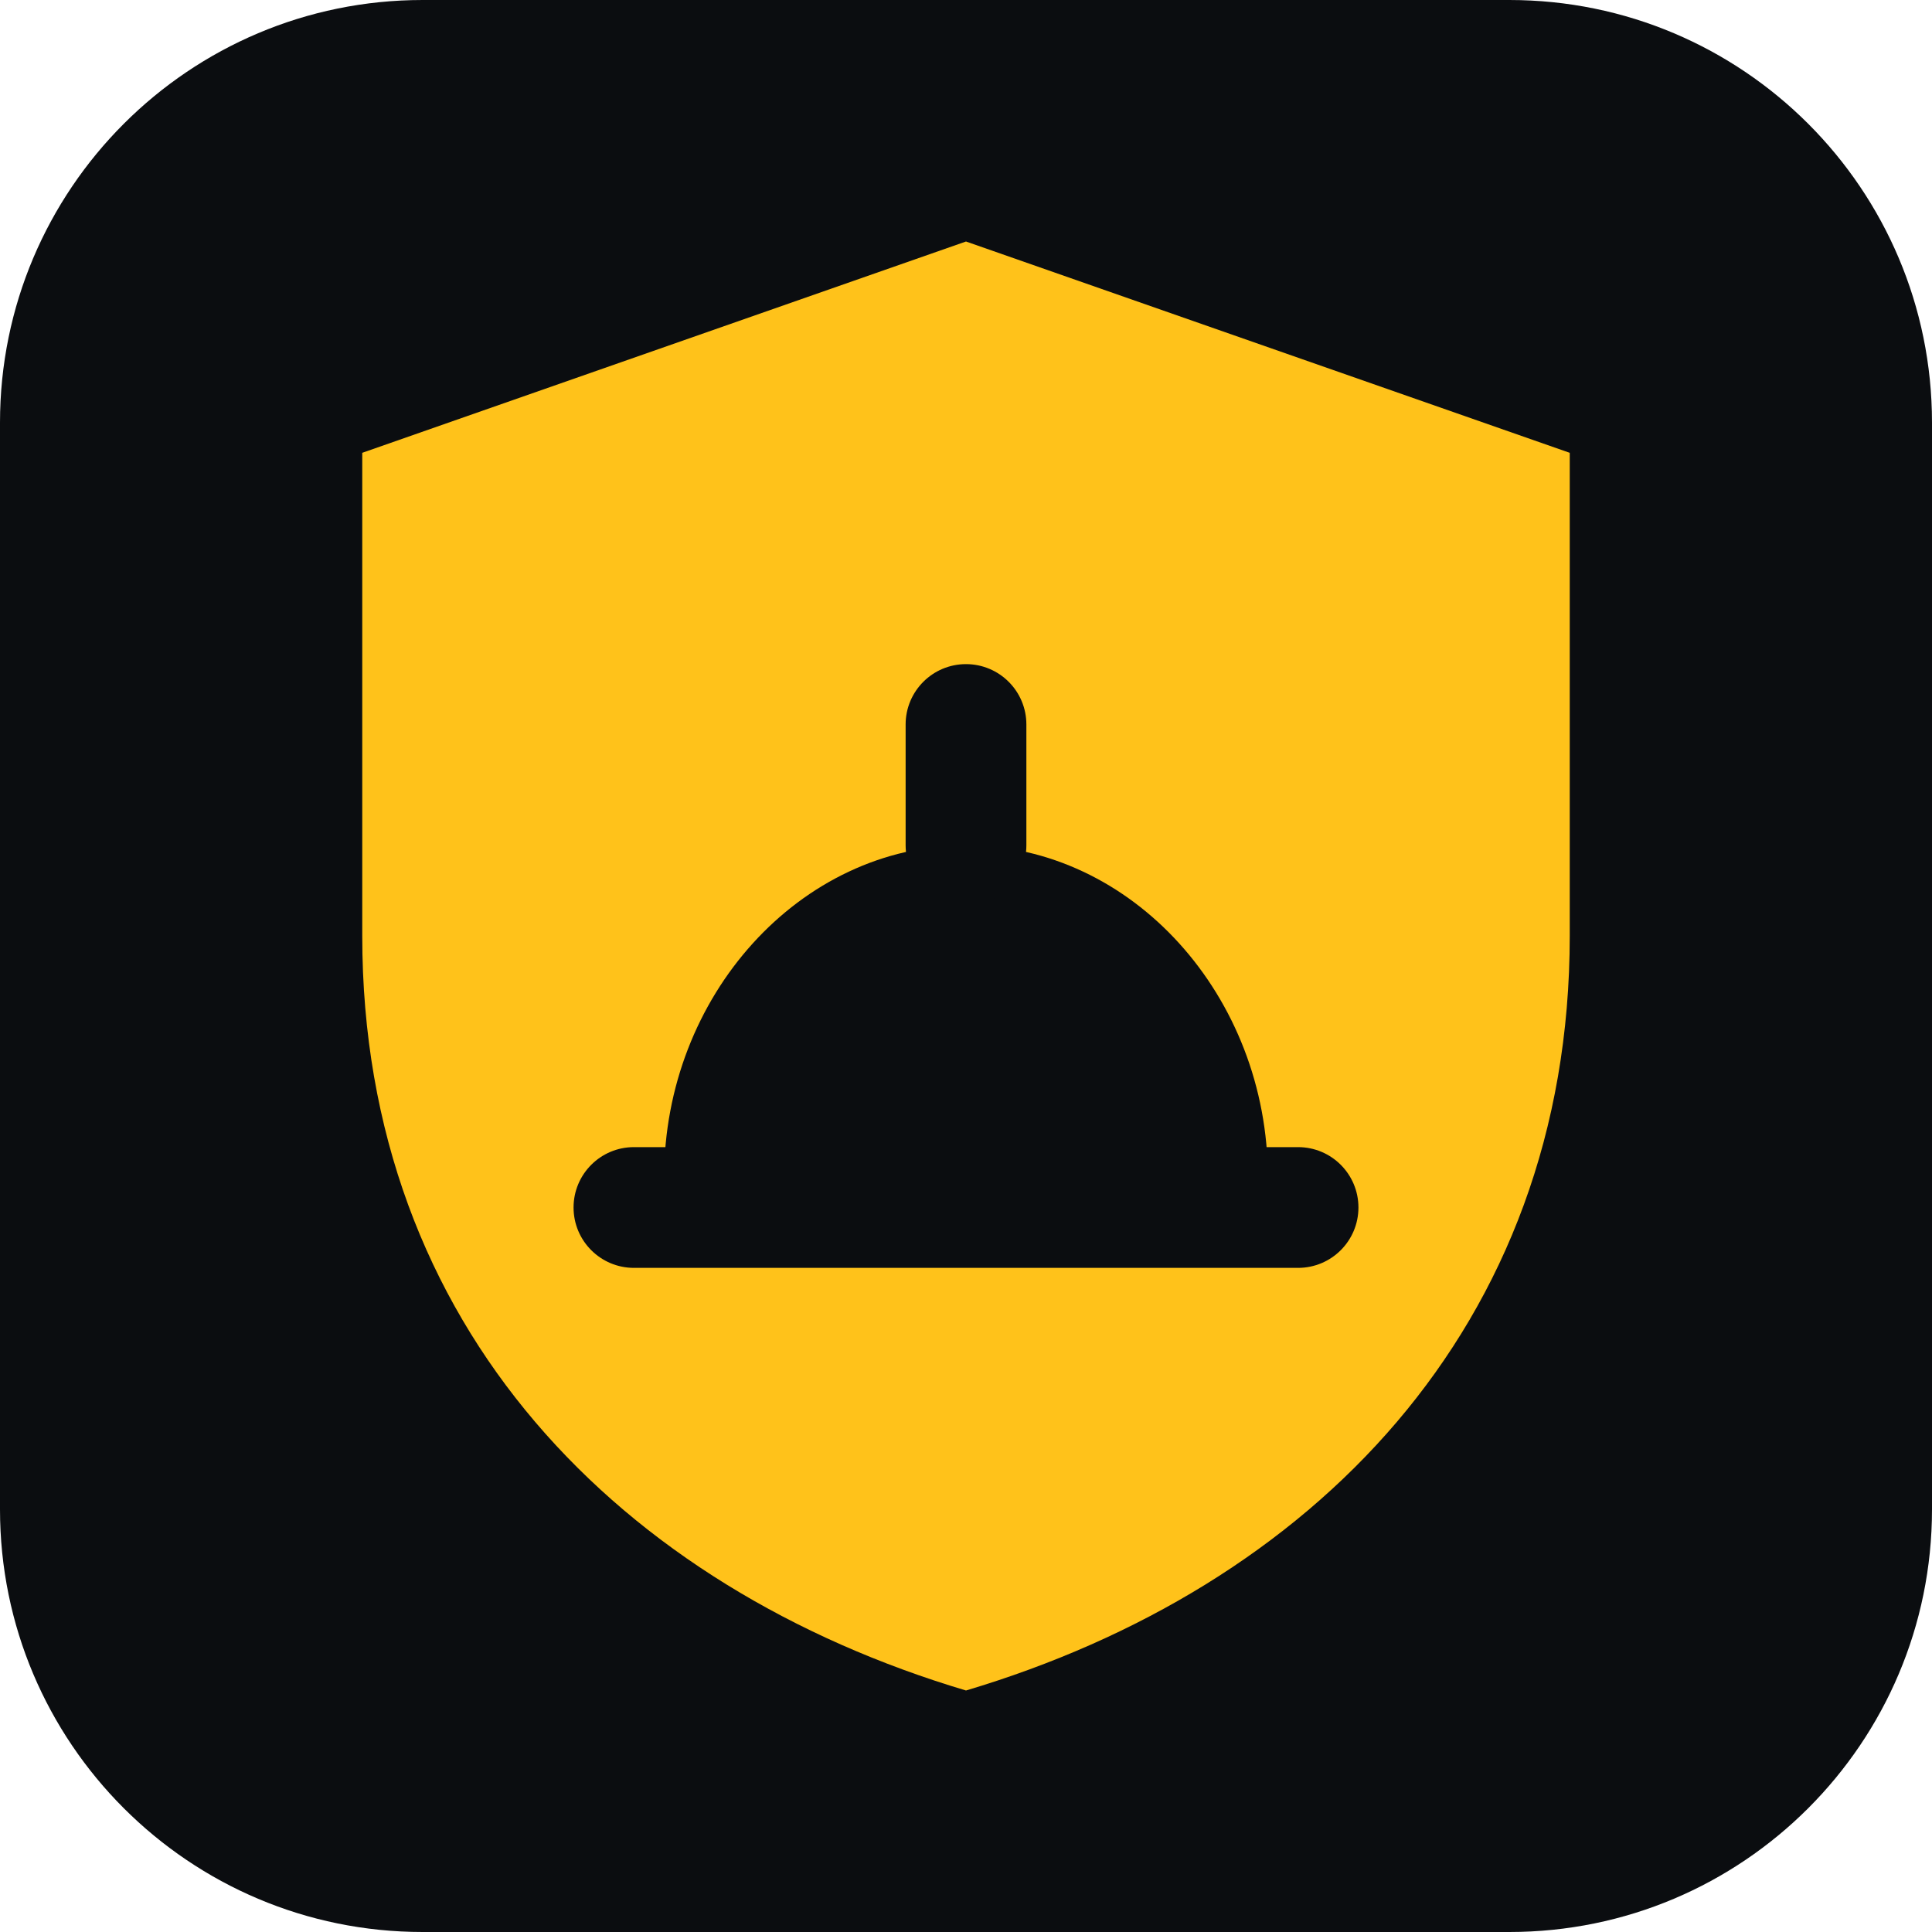
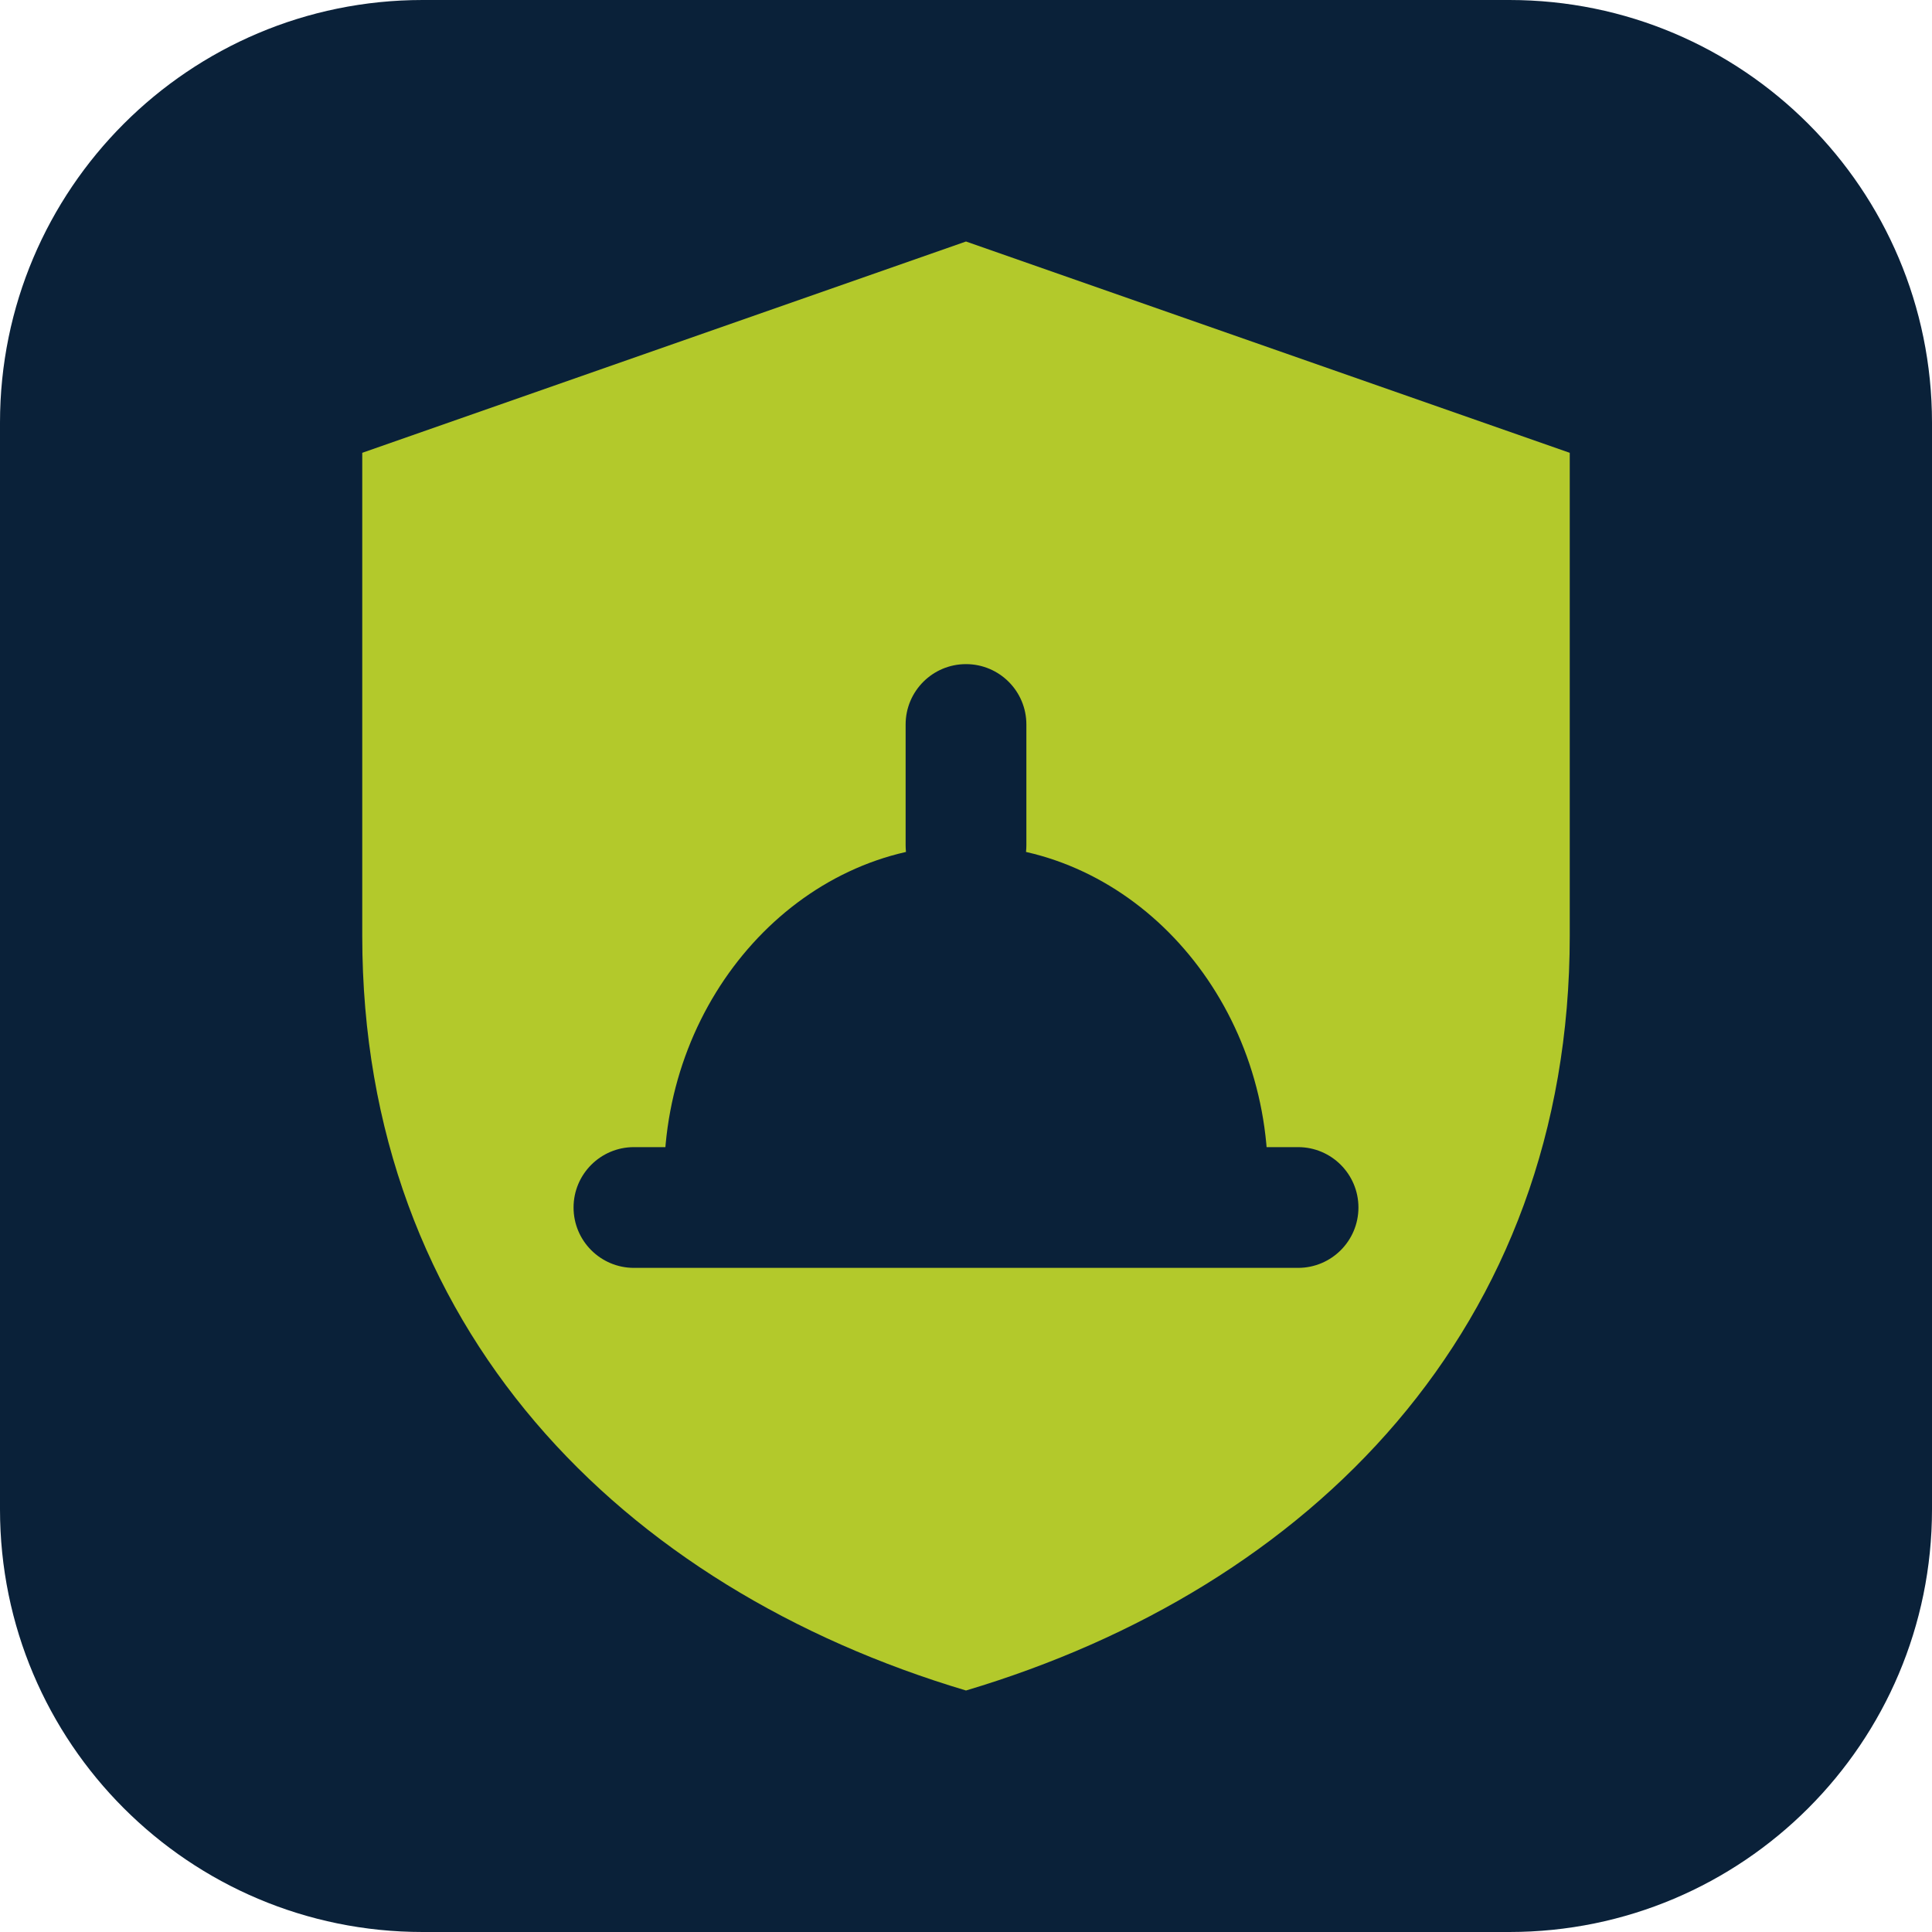
<svg xmlns="http://www.w3.org/2000/svg" viewBox="0 0 64 64">
-   <rect width="64" height="64" rx="14" fill="#0b0d10" />
-   <path d="M32 8 52 15v16c0 13-8.6 21.6-20 25C20.6 52.6 12 44 12 31V15Z" fill="#ffc21a" />
-   <path d="M22 39c0-6 4.5-11 10-11s10 5 10 11Z" fill="#0b0d10" />
-   <rect x="30" y="22" width="4" height="8" rx="2" fill="#0b0d10" />
-   <rect x="19" y="38" width="26" height="4" rx="2" fill="#0b0d10" />
+   <rect width="64" height="64" rx="14" fill="#0a2139" />
+   <path d="M32 8 52 15v16c0 13-8.6 21.6-20 25C20.6 52.6 12 44 12 31V15Z" fill="#b3c92b" />
+   <path d="M22 39c0-6 4.5-11 10-11s10 5 10 11Z" fill="#0a2139" />
+   <rect x="30" y="22" width="4" height="8" rx="2" fill="#0a2139" />
+   <rect x="19" y="38" width="26" height="4" rx="2" fill="#0a2139" />
</svg>
